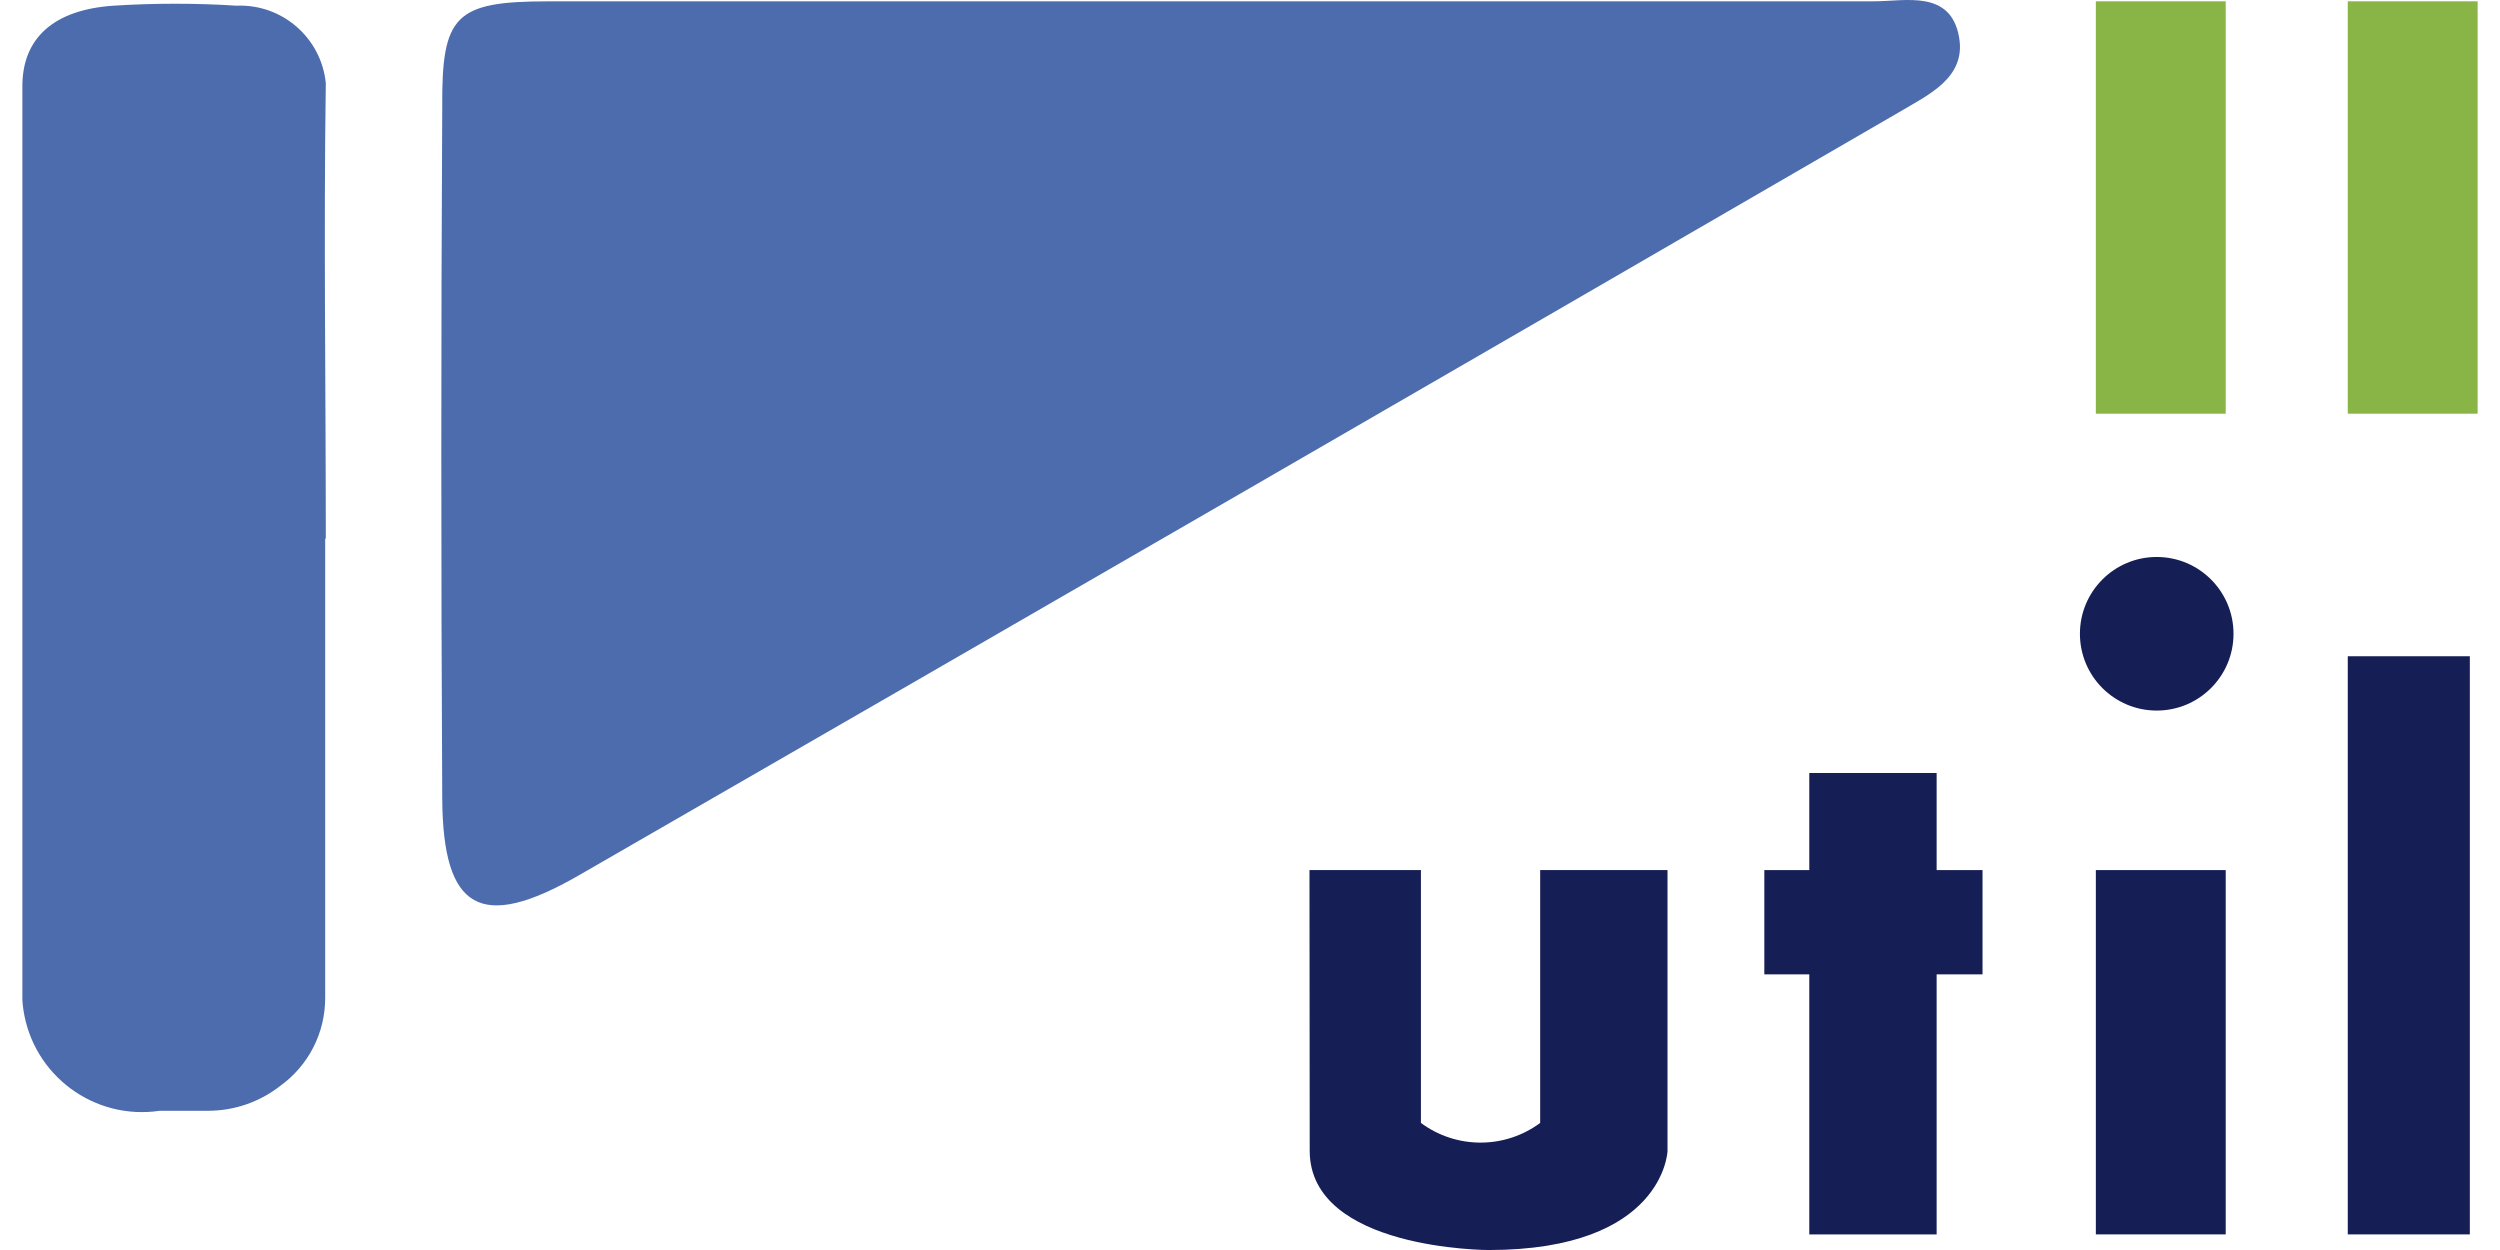
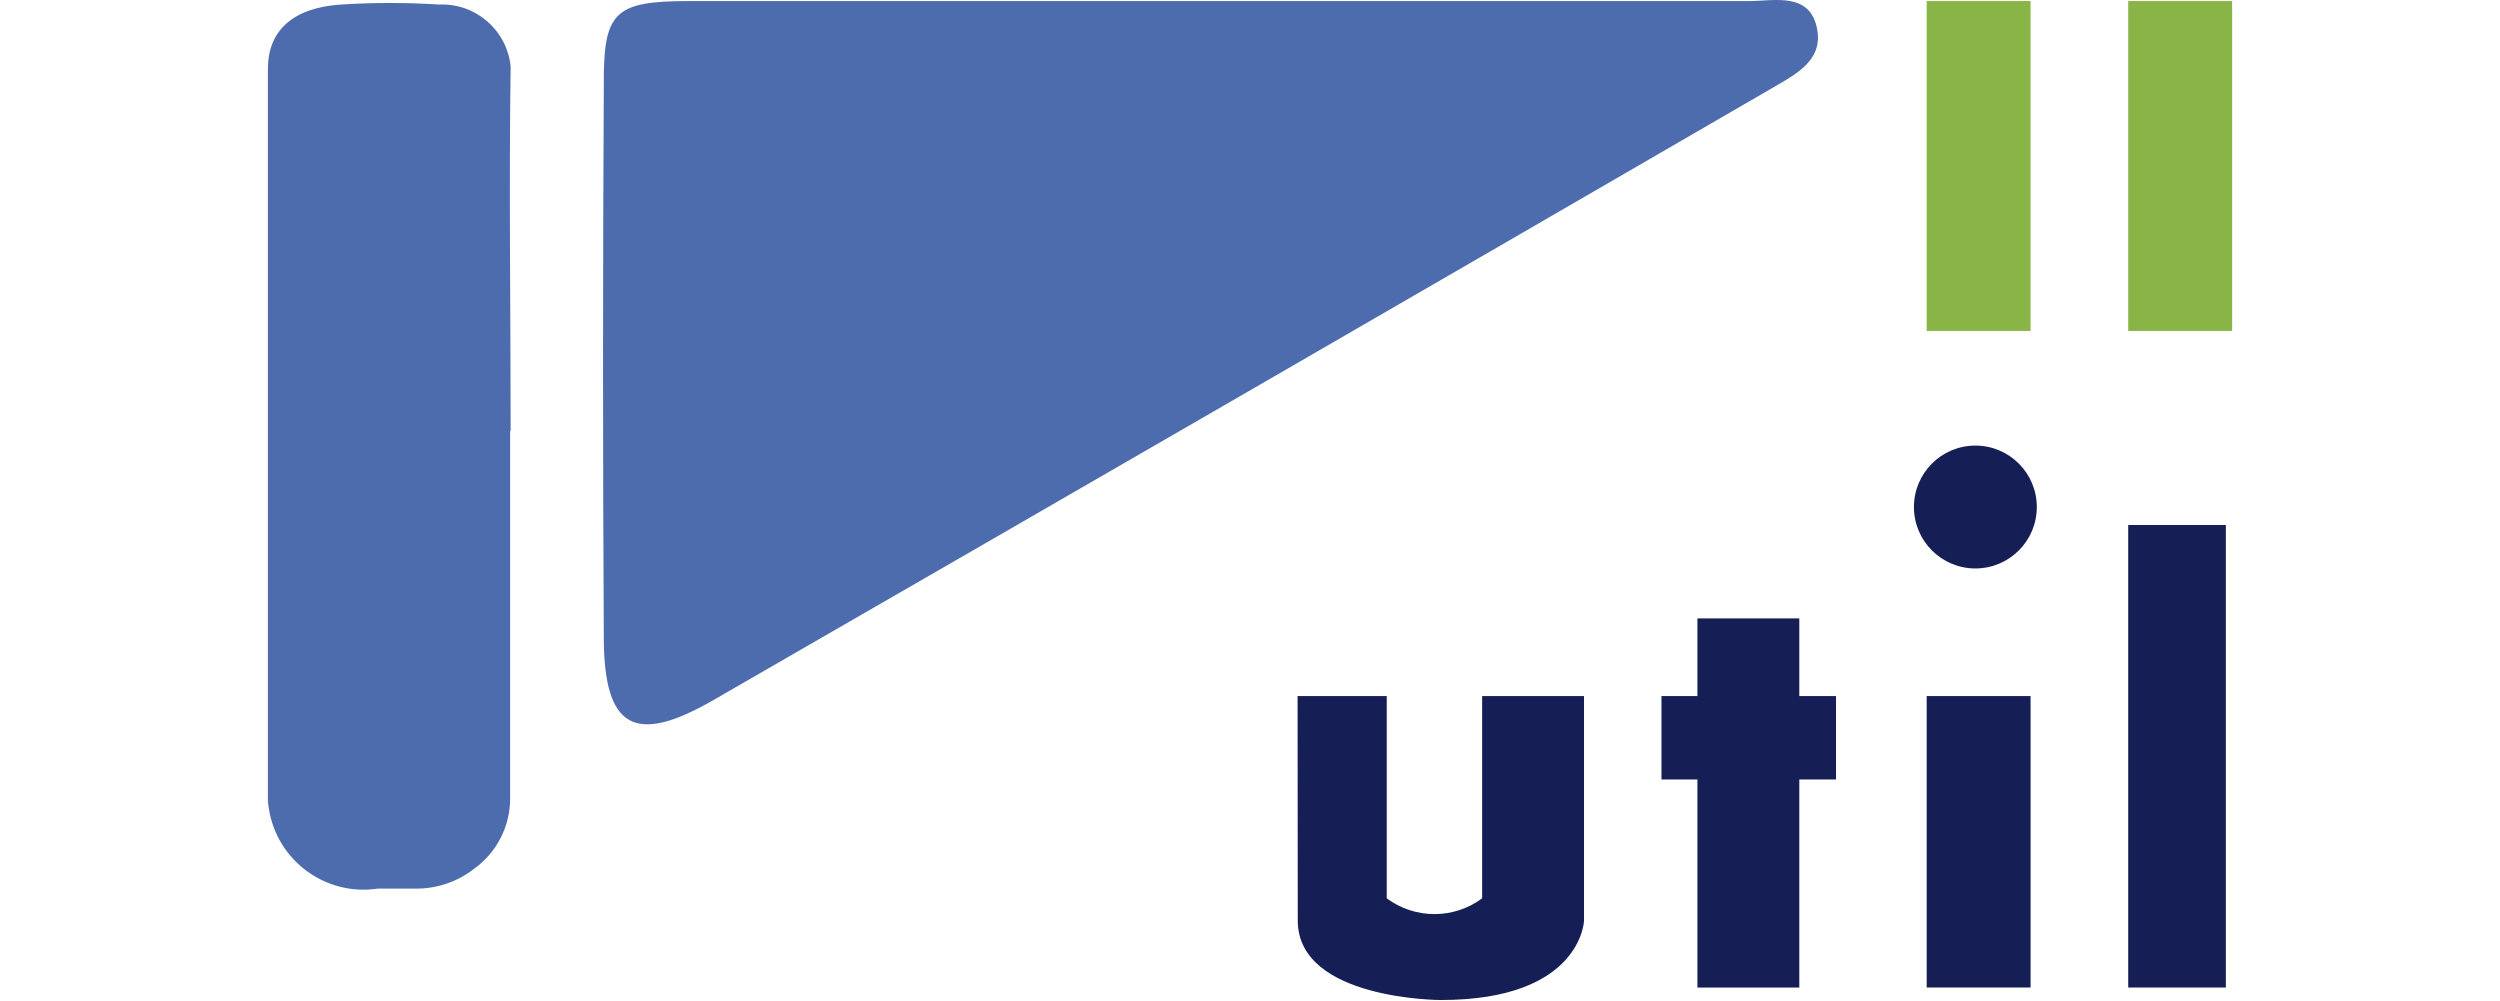
- <svg xmlns="http://www.w3.org/2000/svg" width="100" height="50" viewBox="0 0 314.272 160">
+ <svg xmlns="http://www.w3.org/2000/svg" width="150" height="60" viewBox="0 0 314.272 160">
  <g transform="translate(-225.052 -44.405)">
    <g transform="translate(278.677 44.405)">
      <path d="M382.788,151.036h14.265V183.4a12.826,12.826,0,0,0,15.264,0V151.036h16.3V187s-.439,12.667-22.9,12.667c0,0-22.9,0-22.9-12.707Z" transform="translate(-271.664 -39.664)" fill="#151e55" />
      <path d="M466.46,151.565h-5.874V139.138h-16.3v12.427h-5.754v13.346h5.754V198.2h16.3V164.911h5.874Z" transform="translate(-269.186 -40.193)" fill="#151e55" />
      <rect width="16.623" height="46.631" transform="translate(211.779 111.371)" fill="#151e55" />
      <circle cx="9.83" cy="9.83" r="9.83" transform="translate(209.741 71.293)" fill="#151e55" />
      <rect width="15.624" height="74.003" transform="translate(244.025 84)" fill="#151e55" />
      <path d="M374.452,44.572H459.8c4,0,9.79-1.519,10.869,4.6.919,5.234-4,7.392-7.673,9.589q-84.471,48.99-169.023,97.7c-12.506,7.192-17.382,4.475-17.461-9.87q-.24-44.234,0-88.468c-.08-11.747,1.6-13.546,13.546-13.546Z" transform="translate(-276.394 -44.405)" fill="#4d6cae" />
      <rect width="16.623" height="52.785" transform="translate(211.779 0.167)" fill="#89b446" />
      <rect width="16.623" height="52.785" transform="translate(244.025 0.167)" fill="#89b446" />
    </g>
    <path d="M263.812,113.32V172.1a13.826,13.826,0,0,1-5.794,11.308,14.947,14.947,0,0,1-9.111,3.156h-6.273a15.344,15.344,0,0,1-17.448-12.9q-.092-.619-.135-1.243v-117c0-6.154,4-9.79,11.669-10.309a124.1,124.1,0,0,1,15.743,0,11.029,11.029,0,0,1,11.428,9.91c-.28,19.42,0,38.879,0,58.3Z" transform="translate(0 0.02)" fill="#4d6cae" />
  </g>
</svg>
